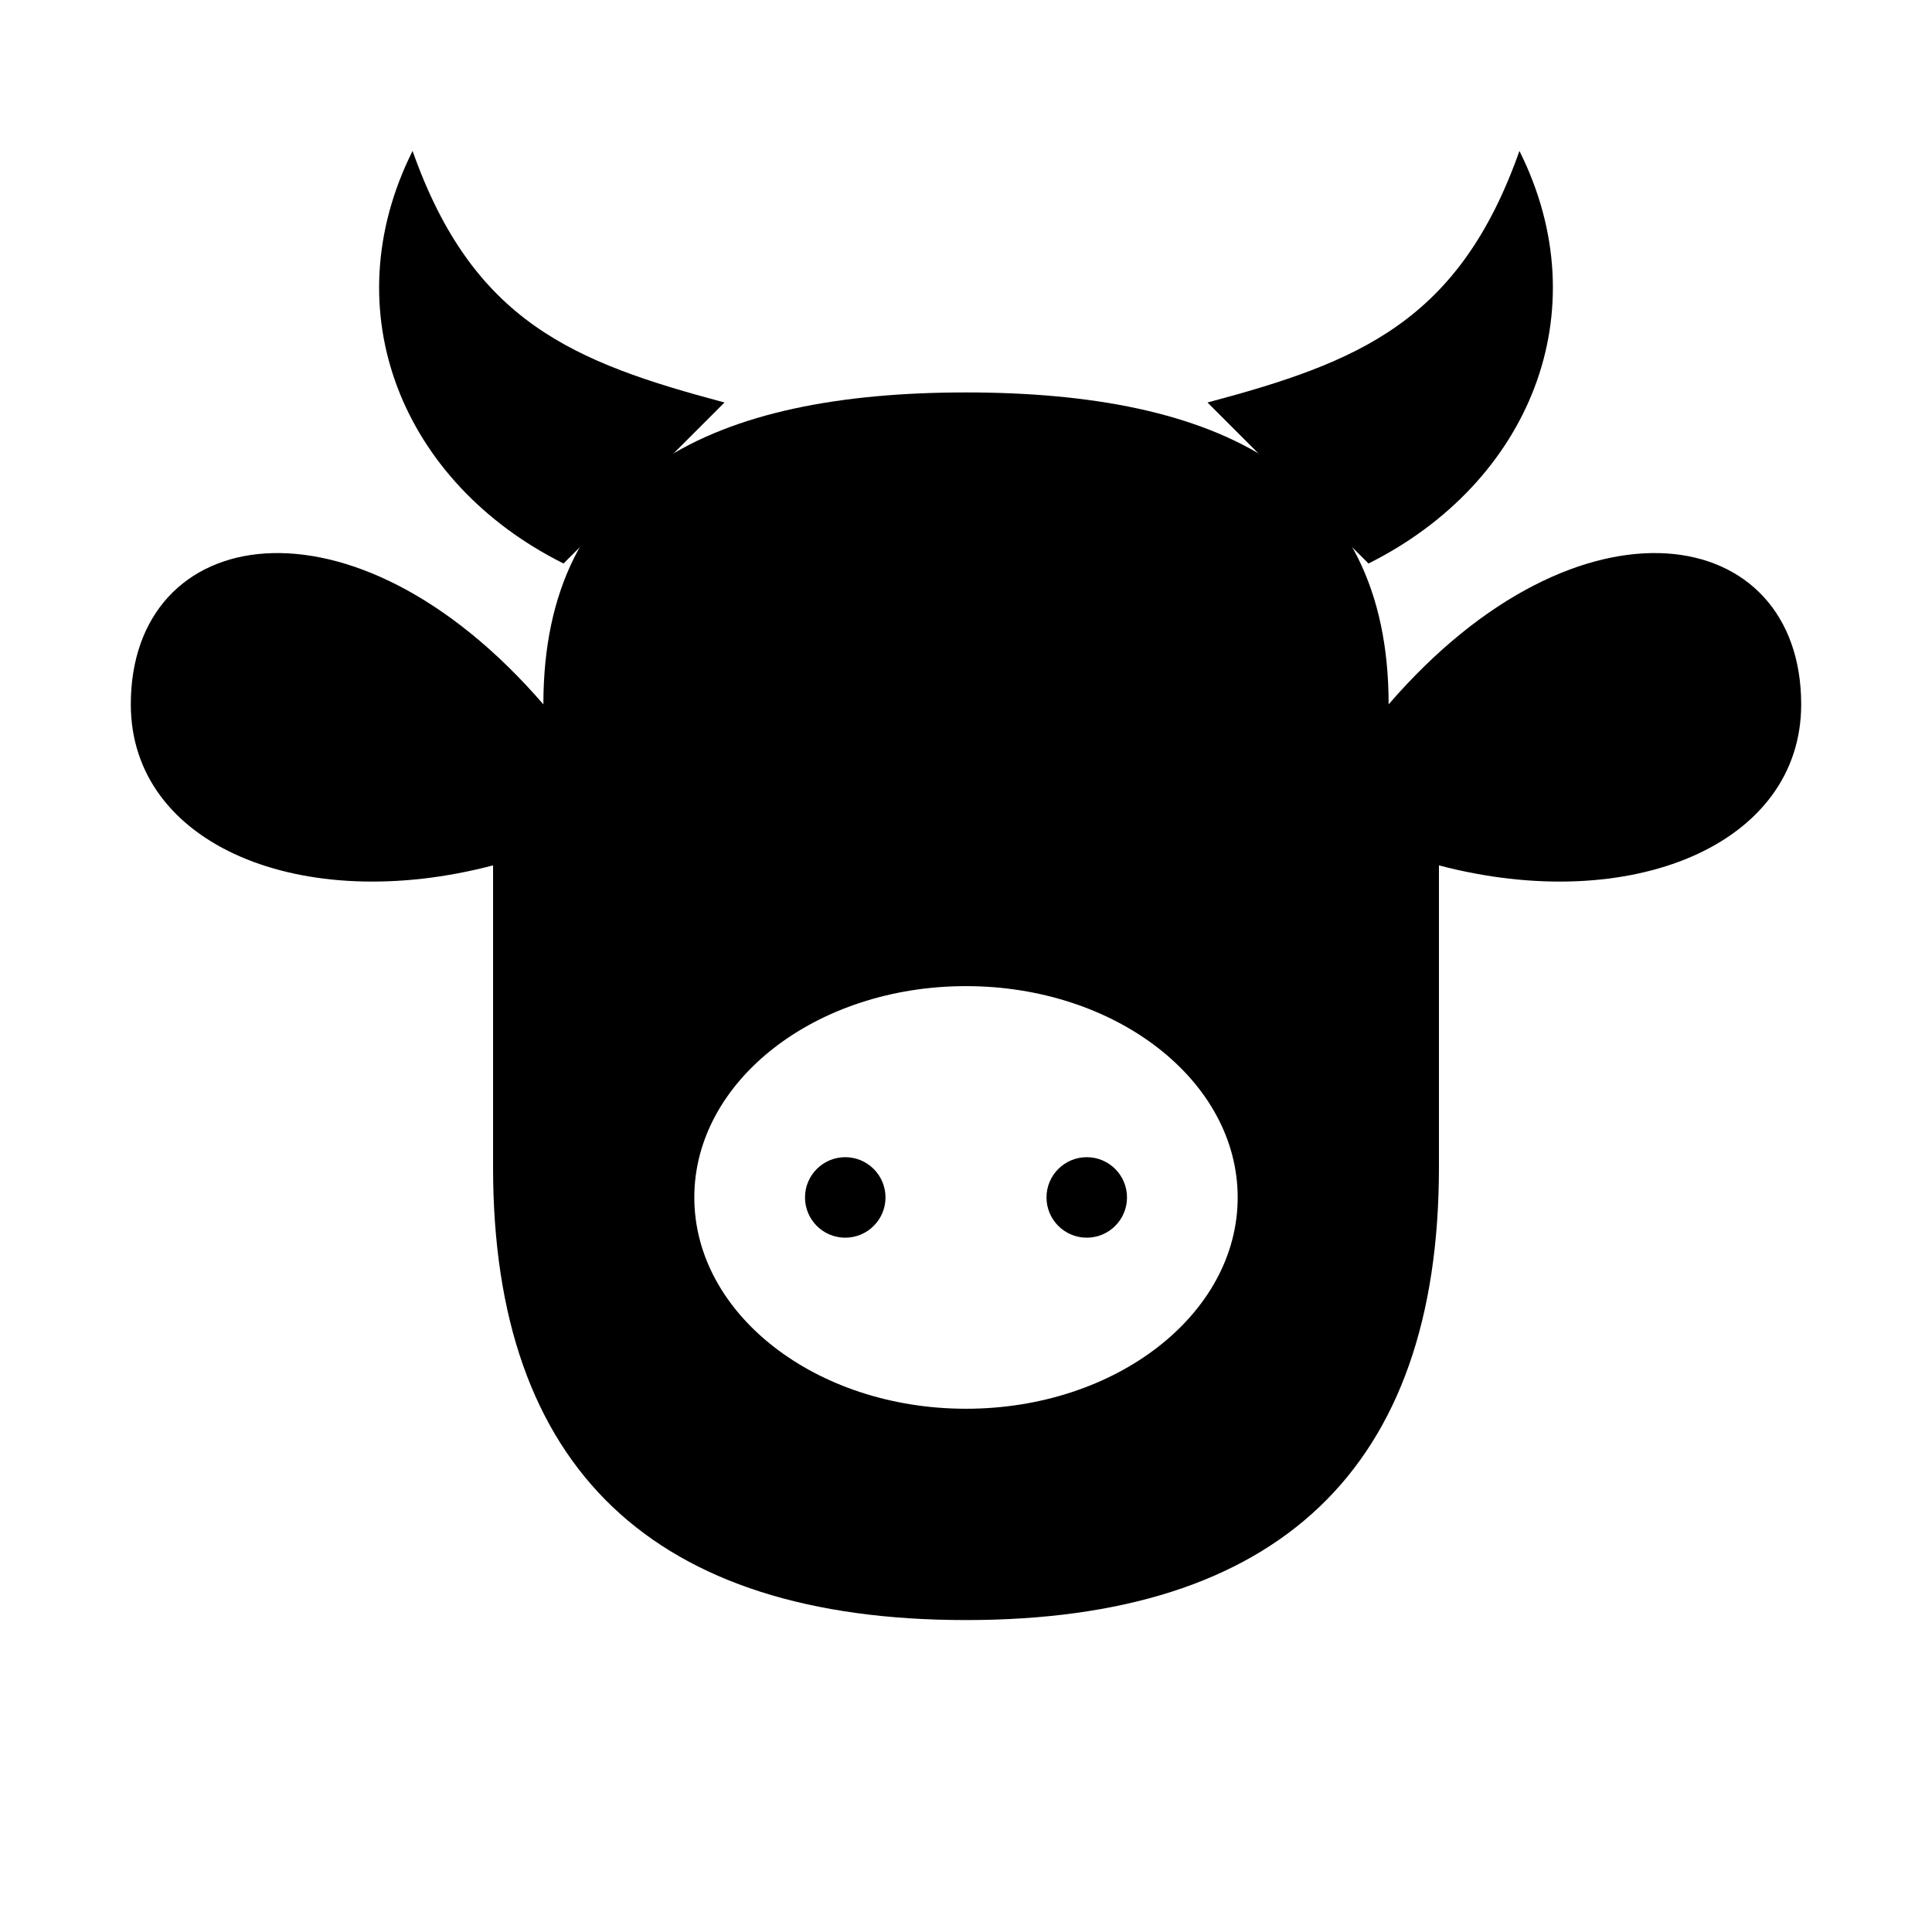
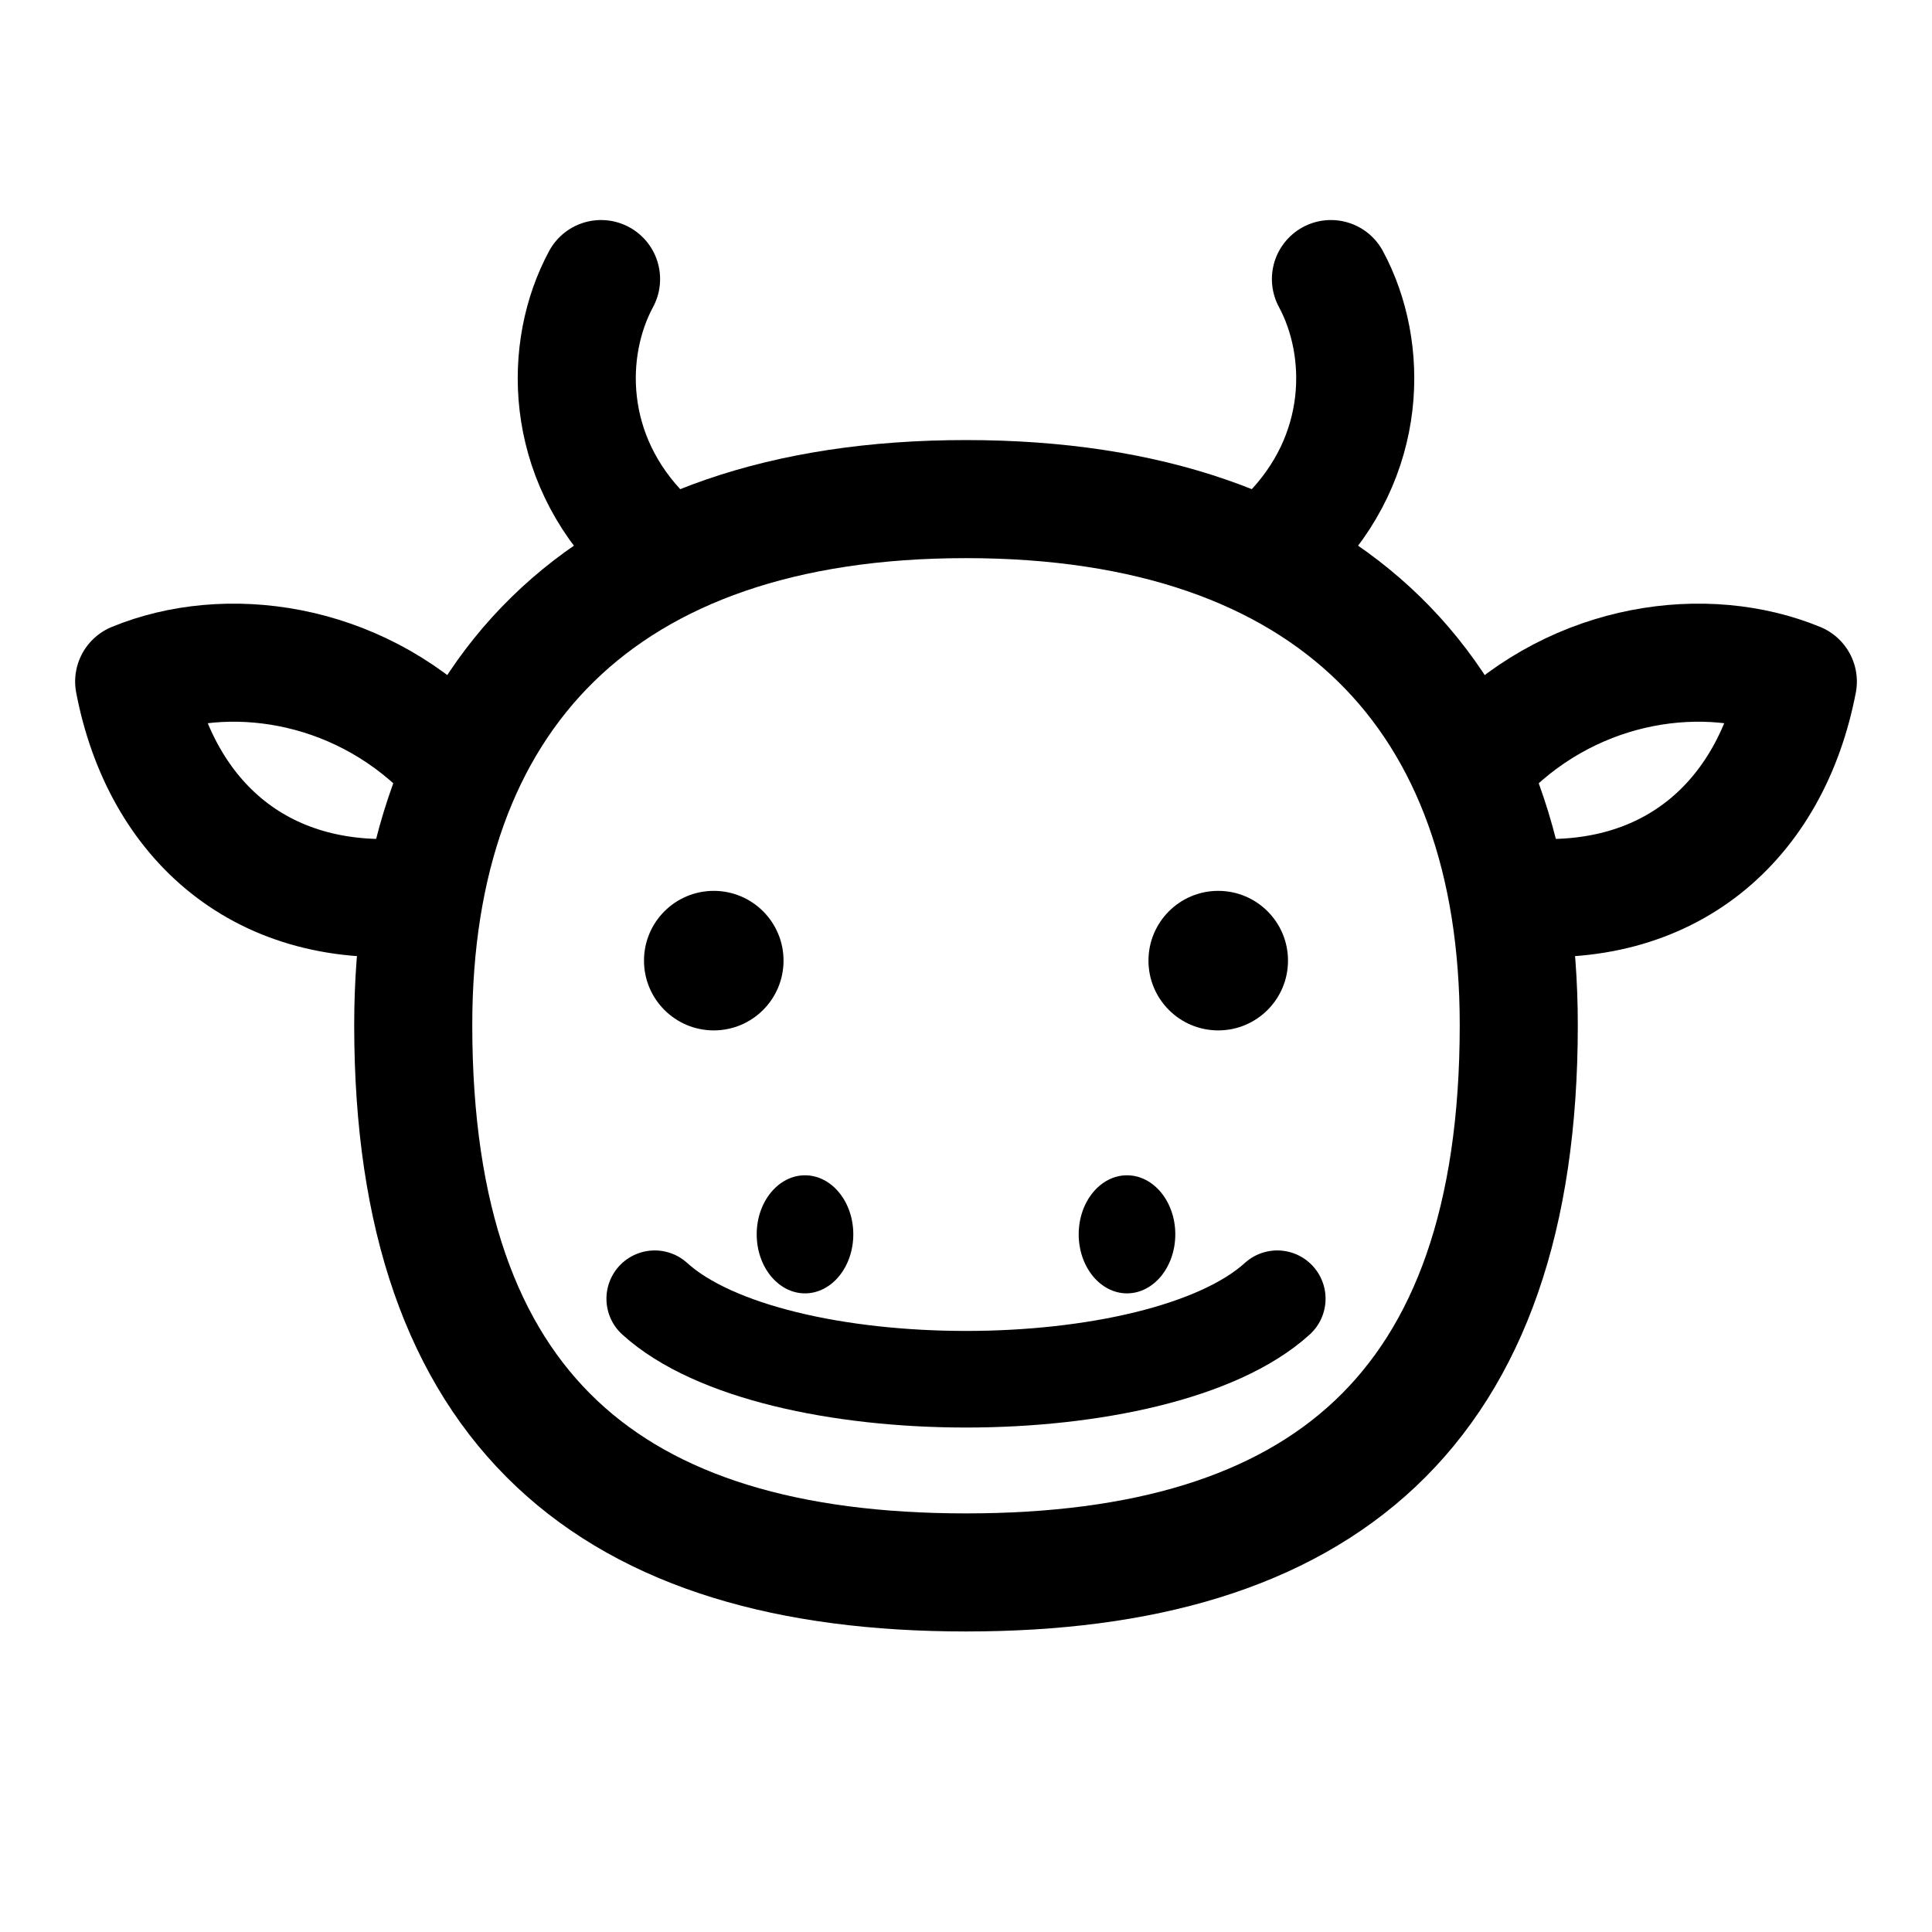
- <svg xmlns="http://www.w3.org/2000/svg" width="18" height="18" viewBox="32 32 192 192" color="#000">
-   <path d="M88 88C72 80 65 63 73 47C79 64 89 68 104 72Z M168 88C184 80 191 63 183 47C177 64 167 68 152 72Z" fill="currentColor" />
-   <path d="M86 102C67 80 45 84 45 102C45 116 62 123 81 118V148C81 178 97 193 128 193C159 193 175 178 175 148V118C194 123 211 116 211 102C211 84 189 80 170 102C170 79 153 71 128 71C103 71 86 79 86 102Z M101 151A27 21 0 1 1 155 151A27 21 0 1 1 101 151Z" fill="currentColor" fill-rule="evenodd" />
-   <circle cx="116" cy="151" r="4" fill="currentColor" />
-   <circle cx="140" cy="151" r="4" fill="currentColor" />
+ <svg xmlns="http://www.w3.org/2000/svg" width="18" height="18" viewBox="0 0 36 36" role="img" aria-label="短圆脸小牛菜单栏模板设计稿">
+   <g fill="none" stroke="#000" stroke-width="2.2" stroke-linecap="round" stroke-linejoin="round">
+     <path d="M12 10C10.5 8.5 10.5 6.5 11.2 5.2M24 10C25.5 8.5 25.5 6.5 24.8 5.2" />
+     <path d="M8.3 14C6.6 12.3 4.2 12 2.5 12.7C3 15.3 4.9 17 7.8 16.7M27.7 14C29.4 12.3 31.8 12 33.5 12.7C33 15.3 31.1 17 28.2 16.7" />
+     <path d="M18 9.3C11.2 9.3 7.7 13 7.7 19.1C7.7 26.3 11.4 29.3 18 29.3C24.6 29.3 28.3 26.3 28.3 19.1C28.3 13 24.8 9.3 18 9.3Z" />
+     <path d="M12.2 24.2C14.4 26.2 21.6 26.2 23.8 24.2" stroke-width="1.8" />
+   </g>
+   <circle cx="13.3" cy="17.9" r="1.3" />
+   <circle cx="22.7" cy="17.9" r="1.3" />
+   <ellipse cx="15" cy="23" rx=".9" ry="1.1" />
+   <ellipse cx="21" cy="23" rx=".9" ry="1.1" />
</svg>
